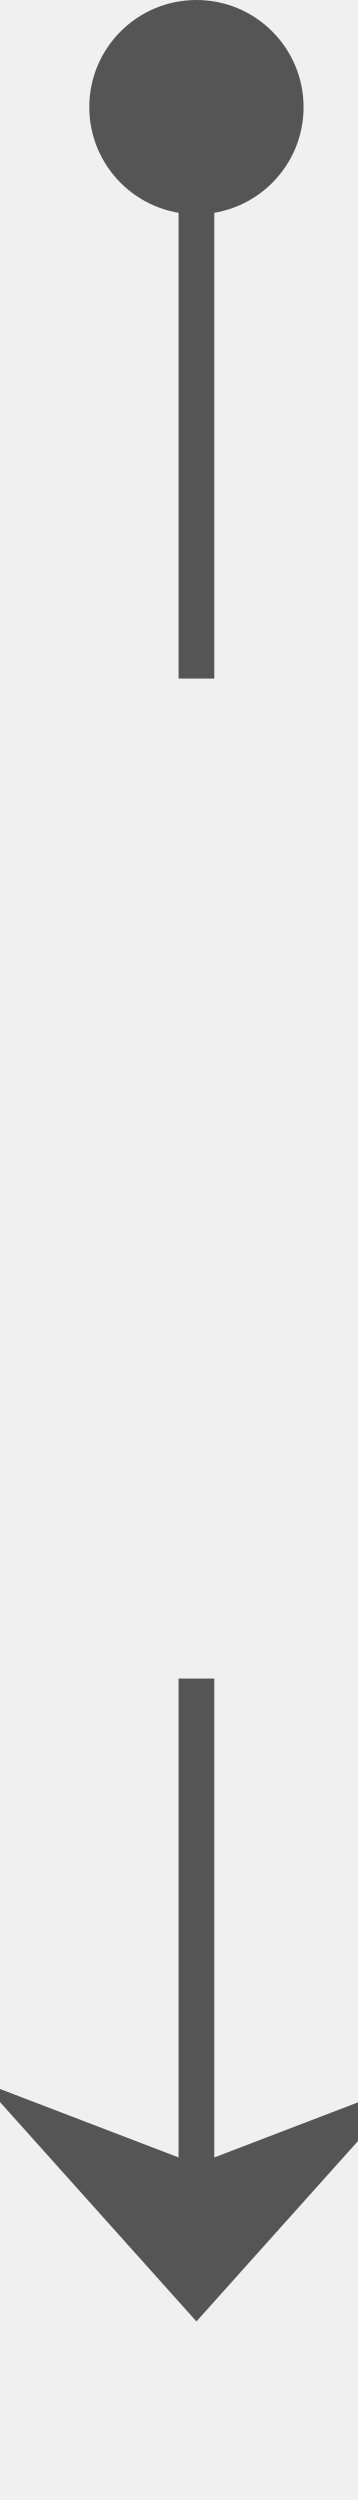
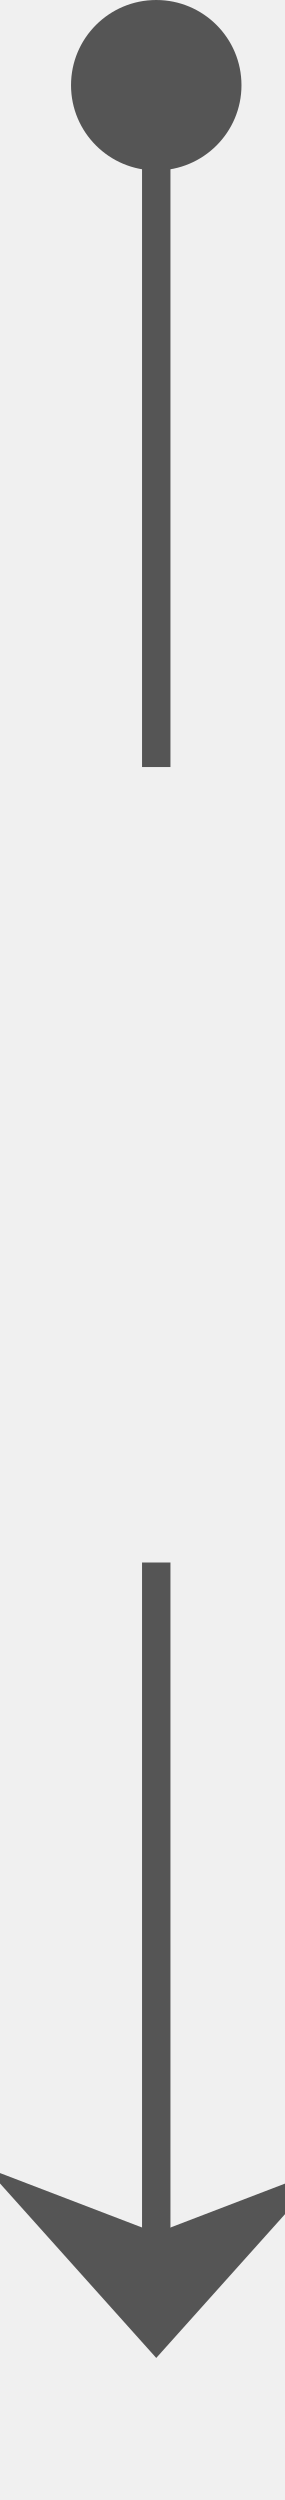
- <svg xmlns="http://www.w3.org/2000/svg" version="1.1" width="10px" height="70px" preserveAspectRatio="xMidYMin meet" viewBox="833 311  8 70">
+ <svg xmlns="http://www.w3.org/2000/svg" version="1.1" width="10px" height="88px" preserveAspectRatio="xMidYMin meet" viewBox="833 442  8 88">
  <defs>
-     <mask fill="white" id="clip182">
-       <path d="M 822.197 330  L 851.803 330  L 851.803 358  L 822.197 358  Z M 821 302  L 853 302  L 853 392  L 821 392  Z " fill-rule="evenodd" />
+     <mask fill="white" id="clip333">
+       <path d="M 822.197 469  L 851.803 469  L 851.803 497  L 822.197 497  Z M 821 433  L 853 433  L 853 541  L 821 541  Z " fill-rule="evenodd" />
    </mask>
  </defs>
-   <path d="M 837.5 330  L 837.5 312  M 837.5 358  L 837.5 375  " stroke-width="1" stroke="#555555" fill="none" />
-   <path d="M 837.5 311  A 3 3 0 0 0 834.5 314 A 3 3 0 0 0 837.5 317 A 3 3 0 0 0 840.5 314 A 3 3 0 0 0 837.5 311 Z M 831.5 369.3  L 837.5 376  L 843.5 369.3  L 837.5 371.6  L 831.5 369.3  Z " fill-rule="nonzero" fill="#555555" stroke="none" mask="url(#clip182)" />
+   <path d="M 837.5 469  L 837.5 443  M 837.5 497  L 837.5 524  " stroke-width="1" stroke="#555555" fill="none" />
+   <path d="M 837.5 442  A 3 3 0 0 0 834.5 445 A 3 3 0 0 0 837.5 448 A 3 3 0 0 0 840.5 445 A 3 3 0 0 0 837.5 442 Z M 831.5 518.3  L 837.5 525  L 843.5 518.3  L 837.5 520.6  L 831.5 518.3  Z " fill-rule="nonzero" fill="#555555" stroke="none" mask="url(#clip333)" />
</svg>
